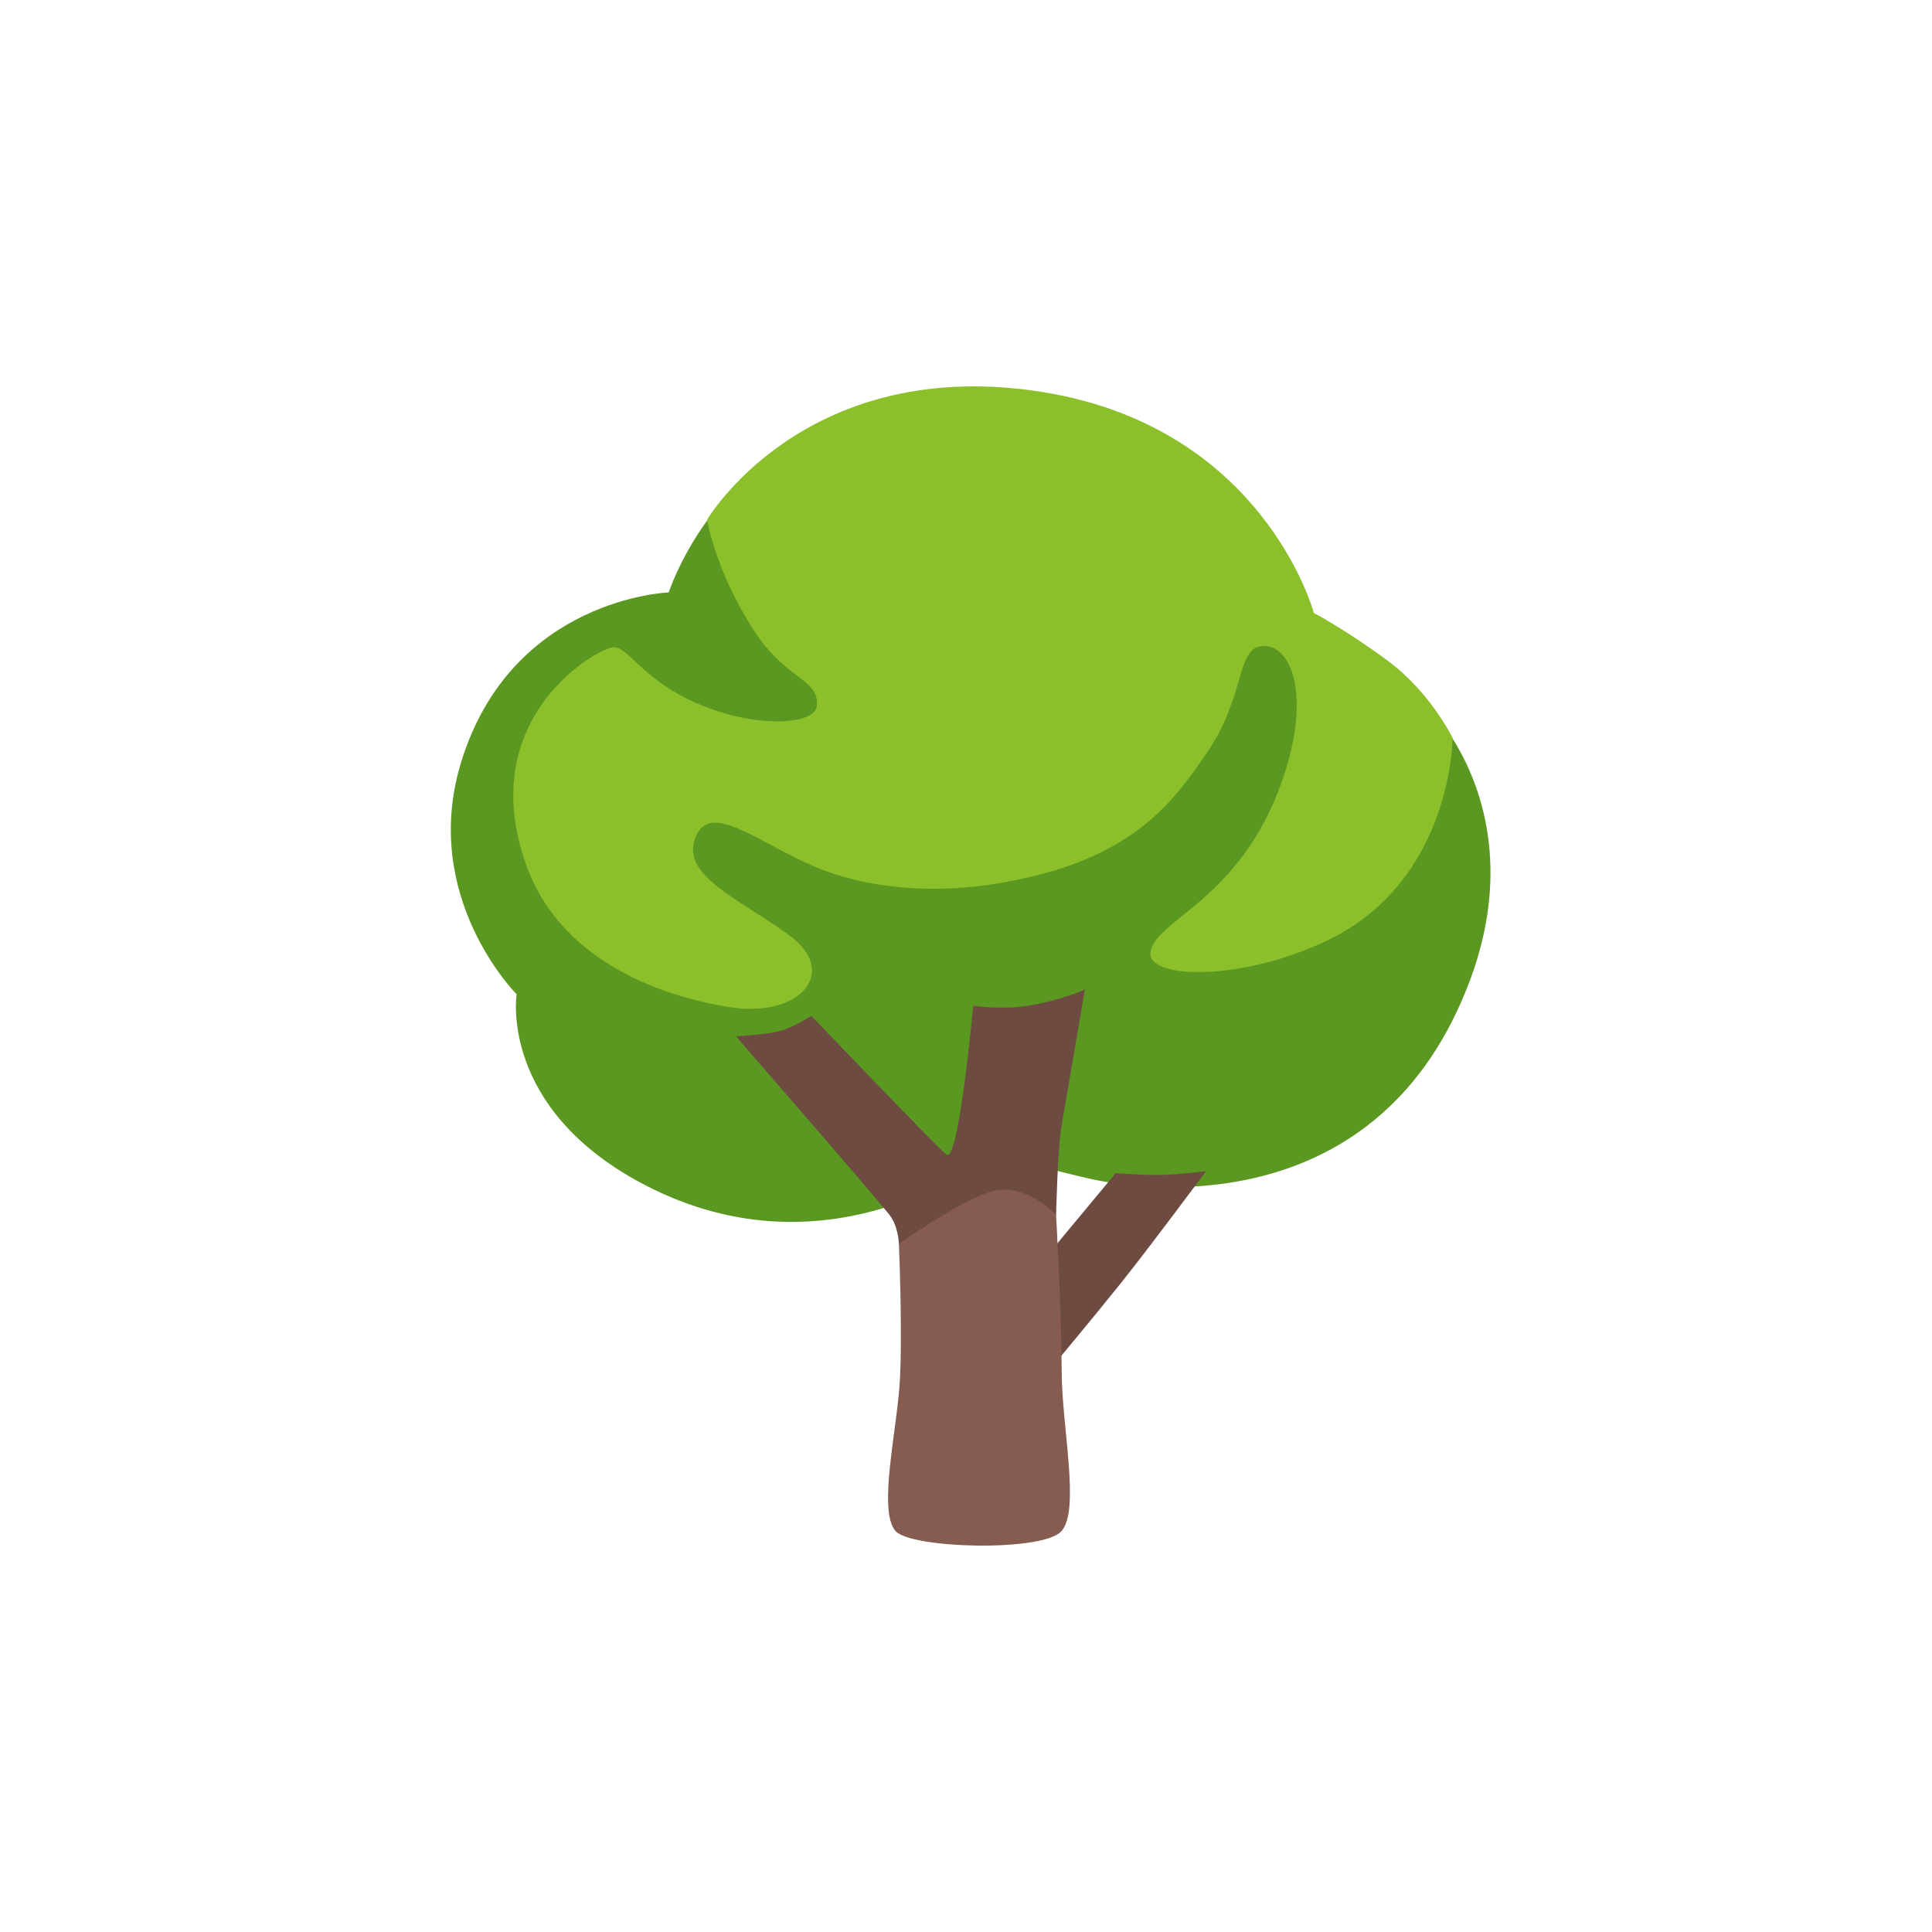
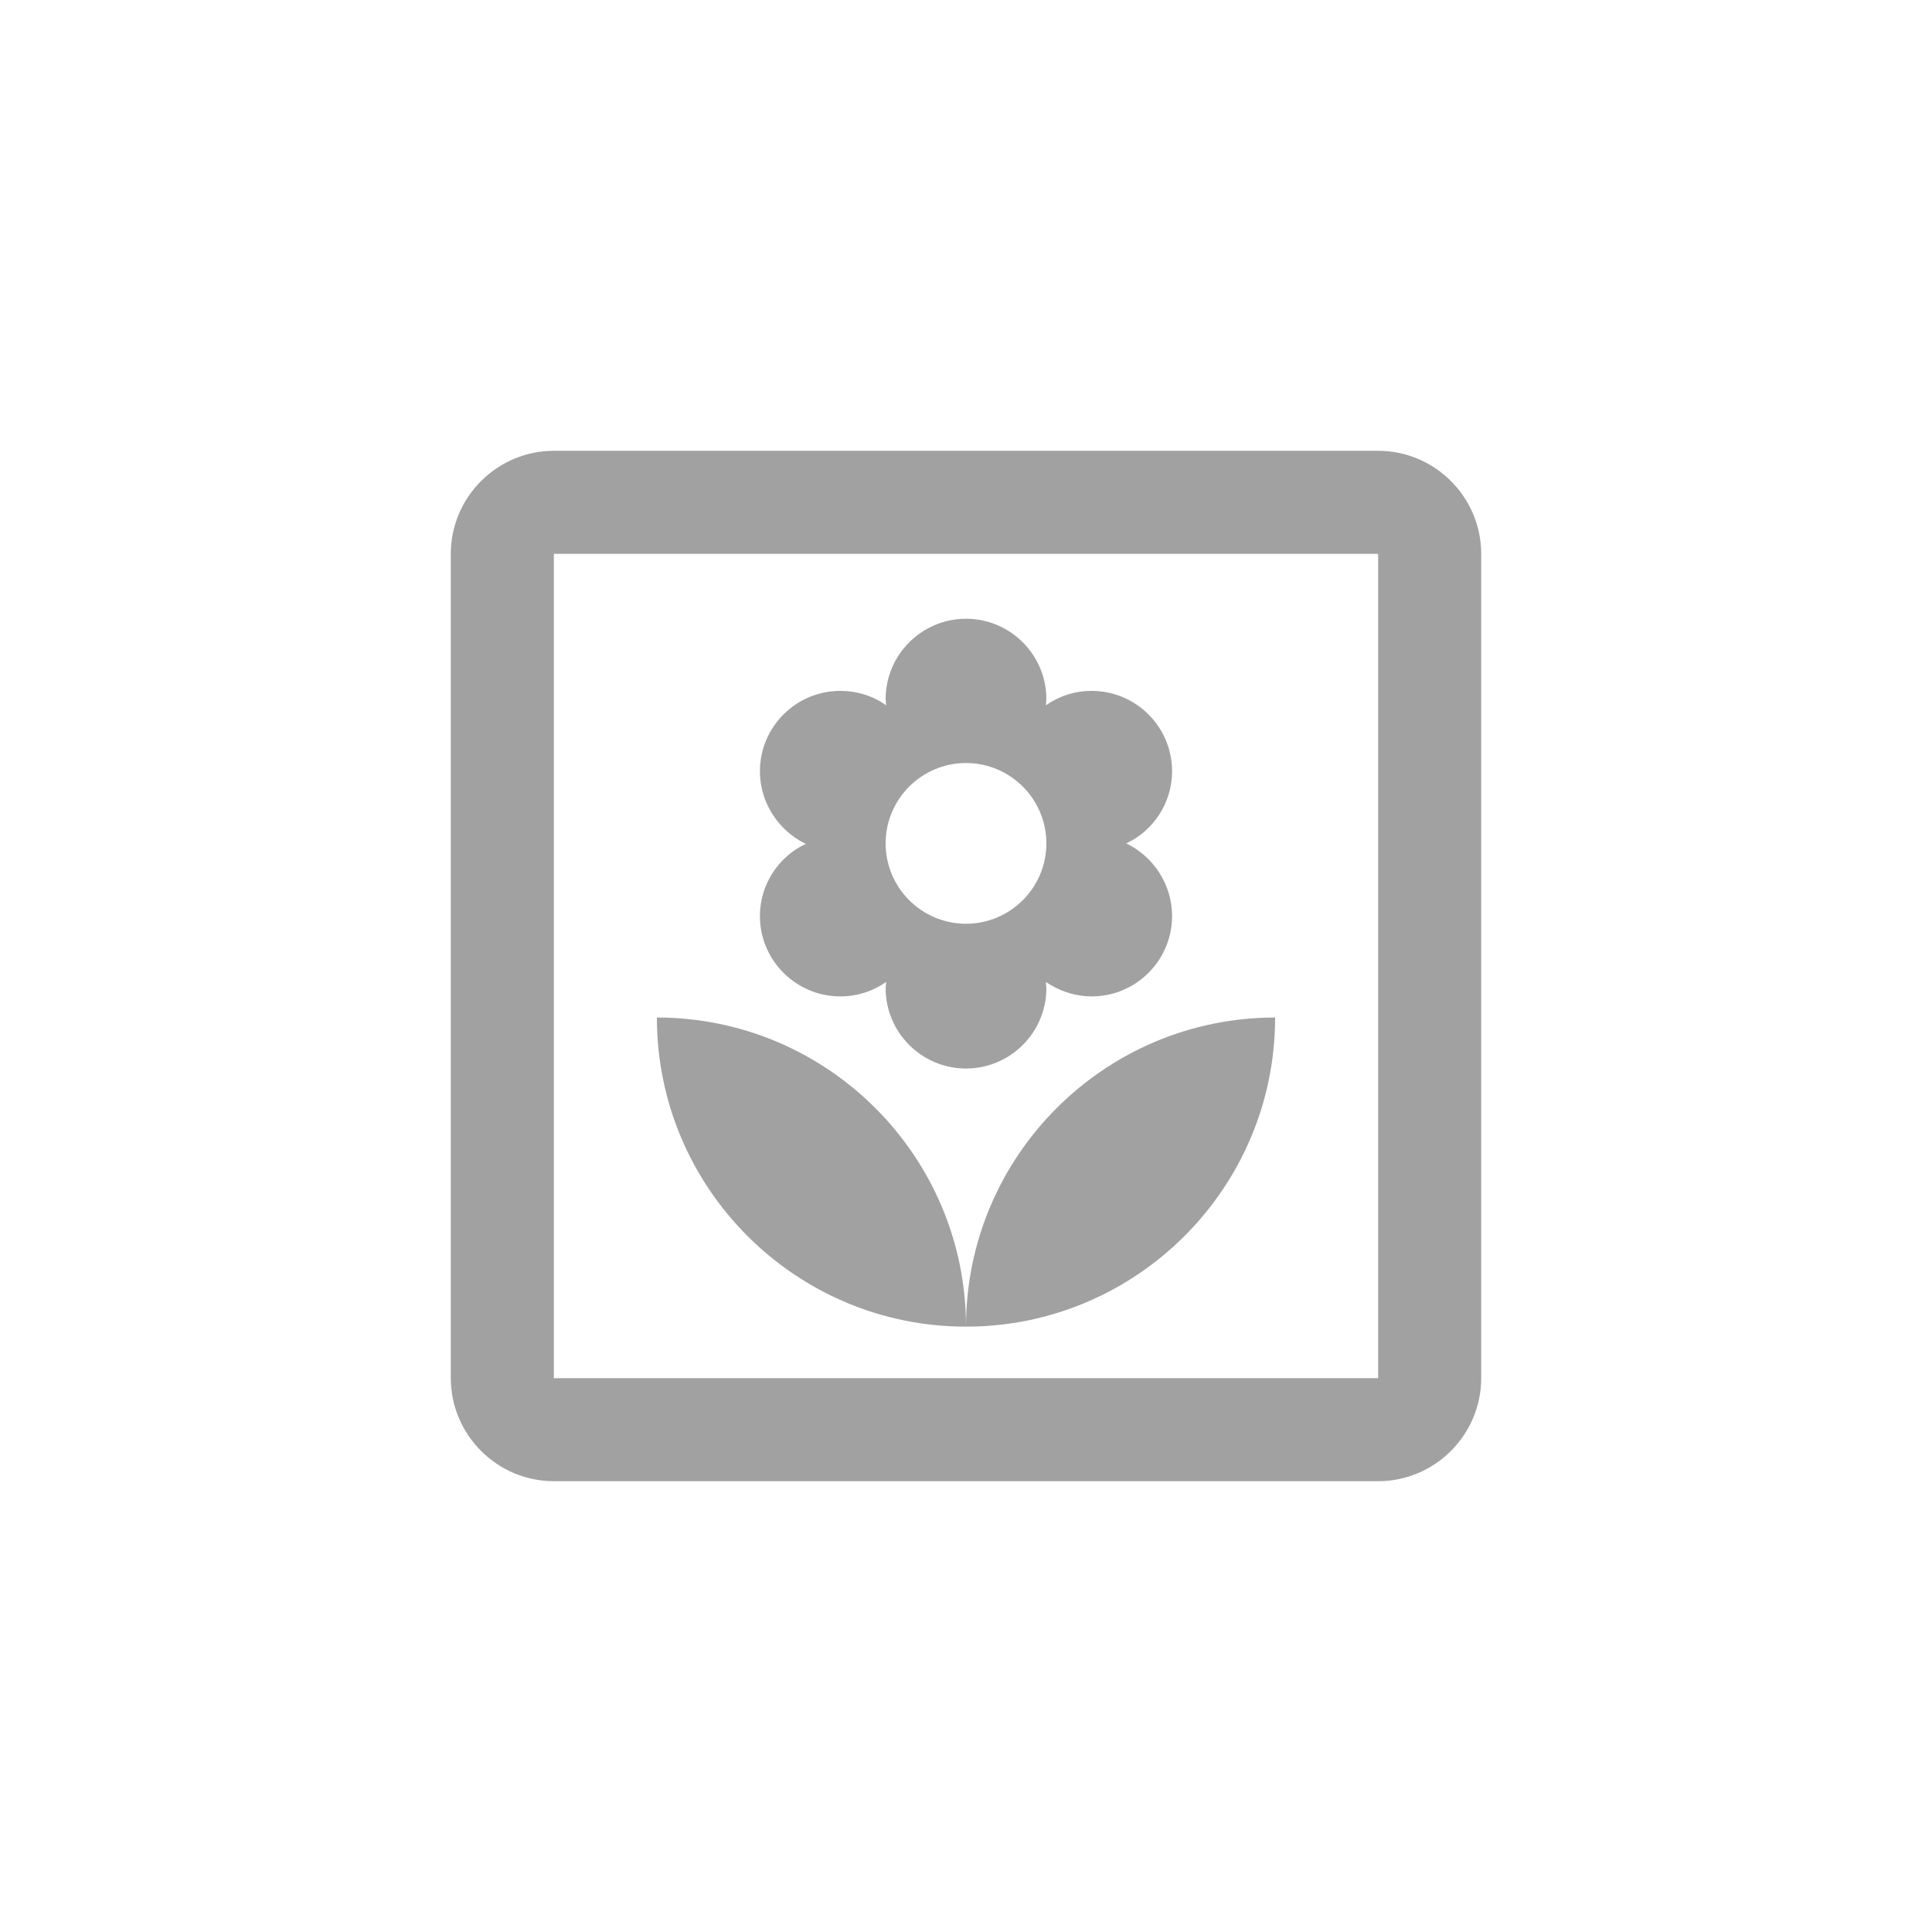
<svg xmlns="http://www.w3.org/2000/svg" width="30" height="30" viewBox="0 0 30 30" fill="none">
-   <path d="M10.383 9.199C10.383 9.199 10.745 8.112 11.598 7.431C12.45 6.749 20.358 9.669 20.358 9.669C20.358 9.669 21.739 10.162 22.556 11.468C23.106 12.346 23.412 13.644 22.83 15.211C21.443 18.945 17.843 18.513 16.906 18.3C16.465 18.2 15.392 17.916 15.392 17.916C15.392 17.916 12.94 19.941 9.99 18.388C7.744 17.206 8.022 15.439 8.022 15.439C8.022 15.439 6.51 13.927 7.165 11.82C7.953 9.284 10.383 9.199 10.383 9.199Z" fill="#5B9821" />
-   <path d="M15.499 13.717C17.546 13.376 18.184 12.502 18.739 11.692C19.351 10.799 19.188 10.05 19.613 10.03C20.039 10.009 20.378 10.777 19.911 12.118C19.25 14.014 17.891 14.293 17.864 14.803C17.843 15.208 19.311 15.237 20.636 14.591C22.555 13.653 22.555 11.457 22.555 11.457C22.555 11.457 22.214 10.753 21.553 10.263C20.892 9.774 20.401 9.518 20.401 9.518C20.401 9.518 19.612 6.555 16.032 6.064C12.452 5.573 10.98 8.069 10.98 8.069C10.98 8.069 11.108 8.879 11.725 9.817C12.218 10.566 12.727 10.542 12.684 10.967C12.656 11.244 11.767 11.329 10.829 10.924C9.975 10.555 9.763 10.05 9.53 10.05C9.296 10.05 7.358 11.13 8.166 13.418C8.806 15.229 10.922 15.569 11.3 15.634C12.409 15.826 13.047 15.101 12.258 14.525C11.469 13.949 10.596 13.608 10.788 13.034C10.995 12.411 11.733 13.06 12.62 13.444C13.497 13.824 14.558 13.875 15.499 13.717Z" fill="#8BC02B" />
-   <path d="M11.429 16.093C11.429 16.093 11.92 16.064 12.123 16.006C12.325 15.948 12.599 15.775 12.599 15.775C12.599 15.775 14.497 17.761 14.694 17.928C14.886 18.09 15.112 15.616 15.112 15.616C15.112 15.616 15.545 15.683 15.95 15.619C16.483 15.534 16.846 15.365 16.846 15.365C16.846 15.365 16.587 16.887 16.486 17.465C16.422 17.836 16.399 18.866 16.399 18.866L15.012 20.021L13.957 19.312C13.957 19.312 13.954 19.034 13.797 18.845C13.312 18.258 11.429 16.093 11.429 16.093Z" fill="#6D4B41" />
-   <path d="M16.268 19.488L17.324 18.217C17.324 18.217 17.699 18.245 17.974 18.245C18.248 18.245 18.726 18.187 18.726 18.187C18.726 18.187 17.86 19.357 17.397 19.934C16.934 20.512 16.328 21.235 16.328 21.235L15.751 19.559L16.268 19.488Z" fill="#6D4B41" />
-   <path d="M15.518 18.476C15.086 18.514 13.958 19.314 13.958 19.314C13.958 19.314 14.016 20.671 13.973 21.438C13.93 22.205 13.628 23.456 13.906 23.774C14.147 24.047 16.175 24.1 16.477 23.781C16.78 23.462 16.486 22.147 16.486 21.294C16.486 20.441 16.399 18.866 16.399 18.866C16.399 18.866 16.009 18.433 15.518 18.476Z" fill="#865B50" />
+   <path d="M19.8 15.8C17.152 15.8 15 17.952 15 20.6C17.648 20.6 19.8 18.448 19.8 15.8ZM10.2 15.8C10.2 18.448 12.352 20.6 15 20.6C15 17.952 12.848 15.8 10.2 15.8ZM11.8 14.224C11.8 14.912 12.36 15.472 13.048 15.472C13.312 15.472 13.552 15.392 13.76 15.248L13.752 15.344C13.752 16.032 14.312 16.592 15 16.592C15.688 16.592 16.248 16.032 16.248 15.344L16.24 15.248C16.44 15.384 16.688 15.472 16.952 15.472C17.64 15.472 18.2 14.912 18.2 14.224C18.2 13.728 17.904 13.296 17.488 13.096C17.904 12.904 18.2 12.472 18.2 11.976C18.2 11.288 17.64 10.728 16.952 10.728C16.688 10.728 16.448 10.808 16.24 10.952L16.248 10.856C16.248 10.168 15.688 9.608 15 9.608C14.312 9.608 13.752 10.168 13.752 10.856L13.76 10.952C13.56 10.808 13.312 10.728 13.048 10.728C12.36 10.728 11.8 11.288 11.8 11.976C11.8 12.472 12.096 12.904 12.512 13.104C12.096 13.296 11.8 13.728 11.8 14.224ZM15 11.848C15.688 11.848 16.248 12.408 16.248 13.096C16.248 13.784 15.688 14.344 15 14.344C14.312 14.344 13.752 13.784 13.752 13.096C13.752 12.408 14.312 11.848 15 11.848ZM21.4 8.6V21.4H8.6V8.6H21.4ZM21.4 7H8.6C7.72 7 7 7.72 7 8.6V21.4C7 22.28 7.72 23 8.6 23H21.4C22.28 23 23 22.28 23 21.4V8.6C23 7.72 22.28 7 21.4 7Z" fill="#A1A1A1" />
</svg>
